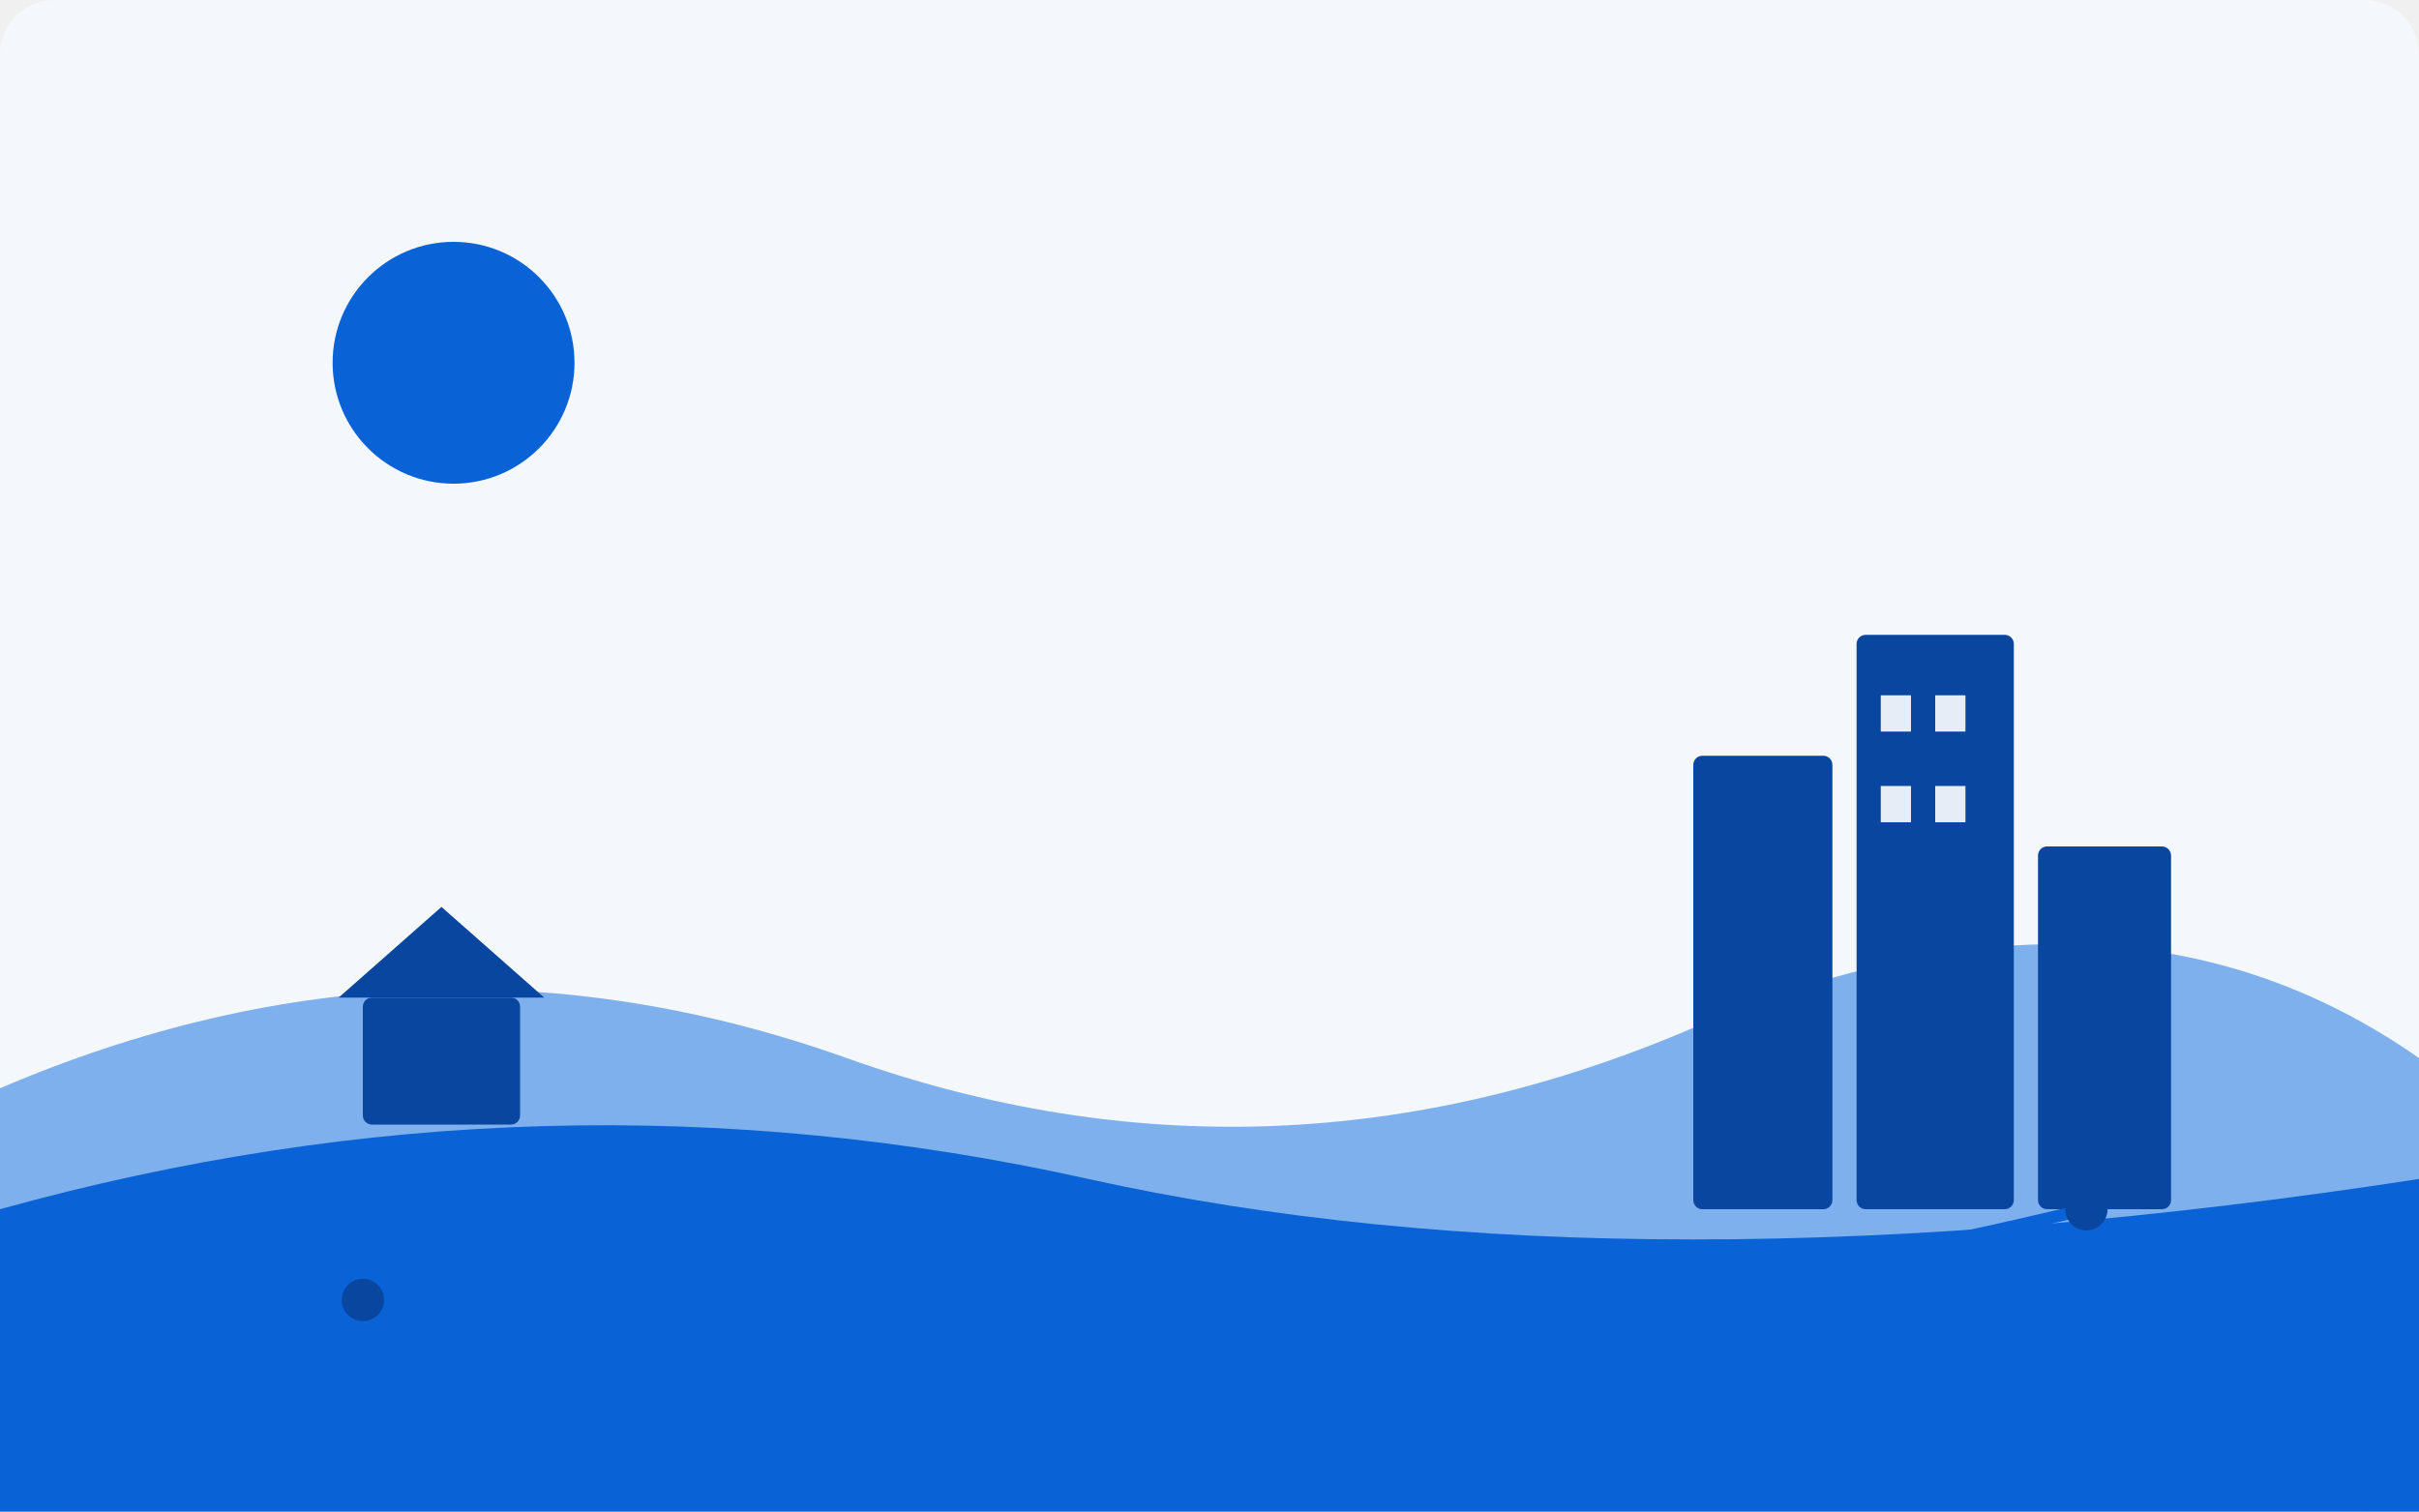
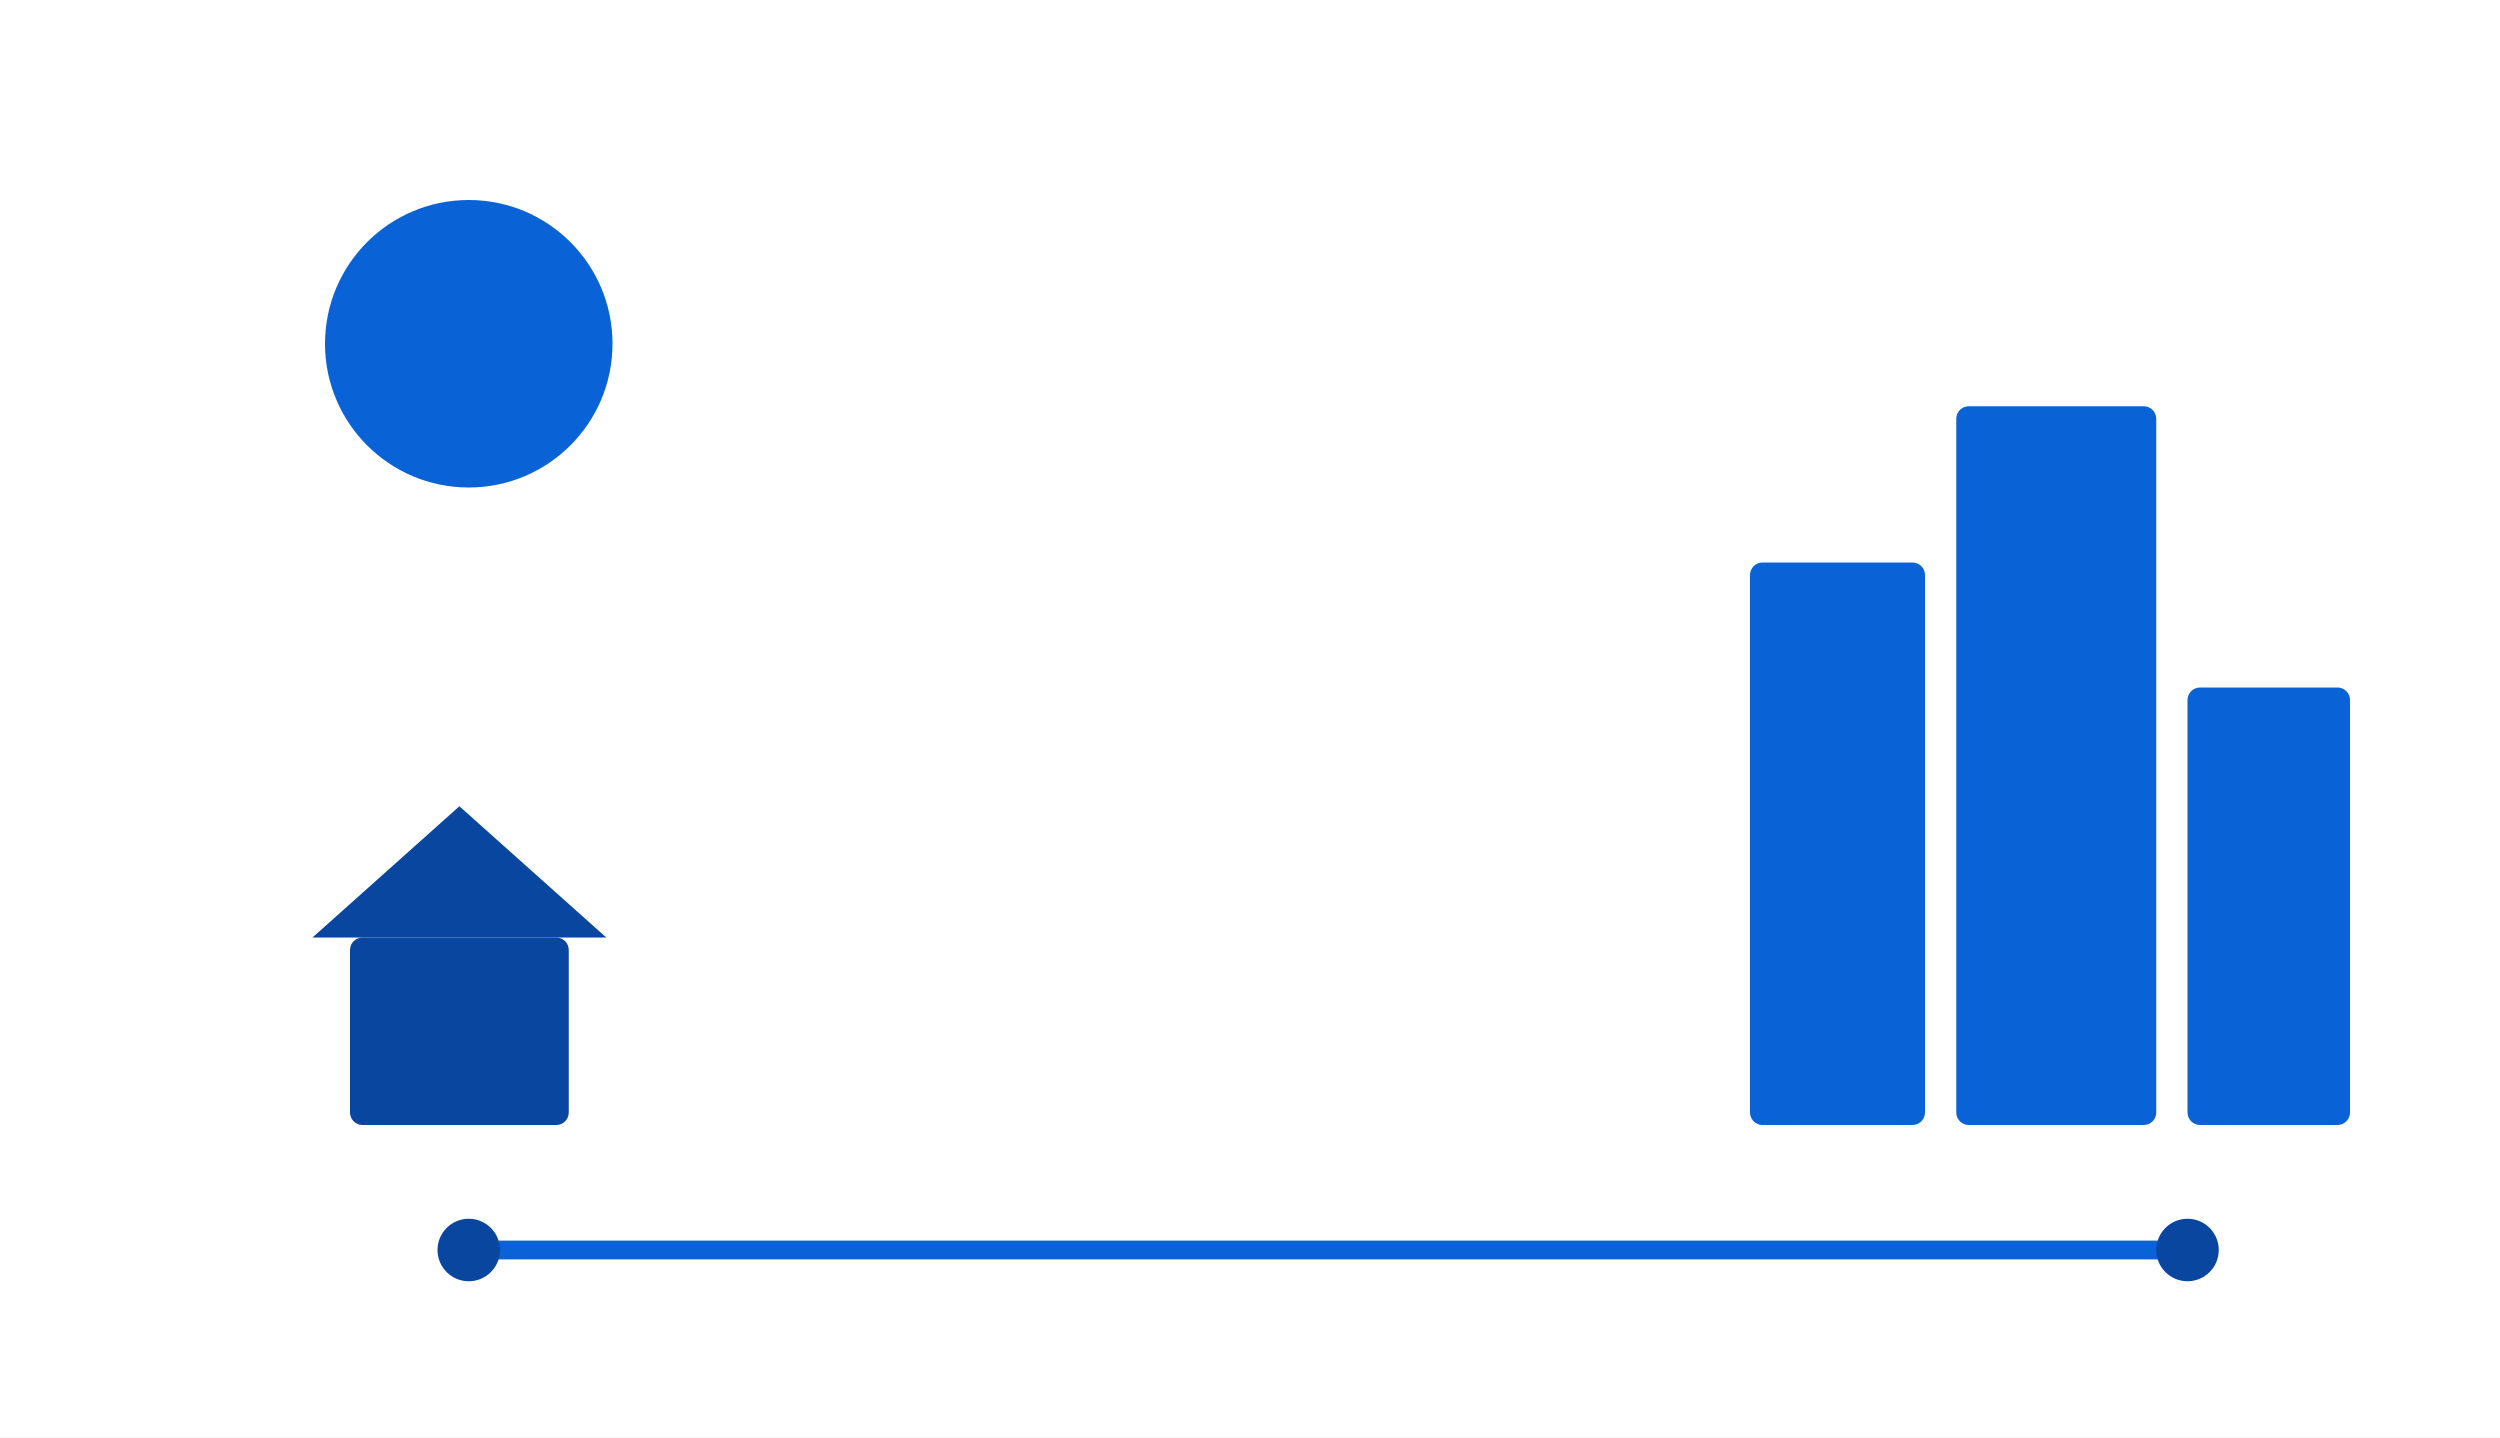
- <svg xmlns="http://www.w3.org/2000/svg" viewBox="0 0 800 500" role="img" aria-label="地方から都市への時間軸">
-   <rect width="800" height="500" rx="18" fill="#f4f8fd" />
-   <circle cx="150" cy="120" r="40" fill="#0a63d6" />
-   <path d="M0 360 Q140 300 280 350 T560 340 T800 350 L800 500 L0 500 Z" fill="#7fb0ee" />
-   <path d="M0 400 Q180 350 360 390 T800 390 L800 500 L0 500 Z" fill="#0a63d6" />
+ <svg xmlns="http://www.w3.org/2000/svg" viewBox="0 0 800 460" role="img" aria-label="地方から都市への時間">
+   <rect width="800" height="460" fill="#ffffff" />
+   <circle cx="150" cy="110" r="46" fill="#0a63d6" />
  <g fill="#0846a0">
-     <rect x="120" y="330" width="52" height="42" rx="3" />
-     <path d="M112 330 L146 300 L180 330 Z" />
+     <rect x="112" y="300" width="70" height="60" rx="4" />
+     <path d="M100 300 L147 258 L194 300 Z" />
  </g>
-   <g fill="#0846a0">
-     <rect x="560" y="250" width="46" height="150" rx="3" />
-     <rect x="614" y="210" width="52" height="190" rx="3" />
-     <rect x="674" y="280" width="44" height="120" rx="3" />
+   <g fill="#0a63d6">
+     <rect x="560" y="180" width="56" height="180" rx="4" />
+     <rect x="626" y="130" width="64" height="230" rx="4" />
+     <rect x="700" y="220" width="52" height="140" rx="4" />
  </g>
-   <g fill="#ffffff" opacity=".9">
-     <rect x="622" y="230" width="10" height="12" />
-     <rect x="640" y="230" width="10" height="12" />
-     <rect x="622" y="260" width="10" height="12" />
-     <rect x="640" y="260" width="10" height="12" />
-   </g>
-   <path d="M120 430 Q400 470 690 400" fill="none" stroke="#0a63d6" stroke-width="4" stroke-linecap="round" />
-   <circle cx="120" cy="430" r="7" fill="#0846a0" />
-   <circle cx="690" cy="400" r="7" fill="#0846a0" />
+   <line x1="150" y1="400" x2="700" y2="400" stroke="#0a63d6" stroke-width="6" stroke-linecap="round" />
+   <circle cx="150" cy="400" r="10" fill="#0846a0" />
+   <circle cx="700" cy="400" r="10" fill="#0846a0" />
</svg>
